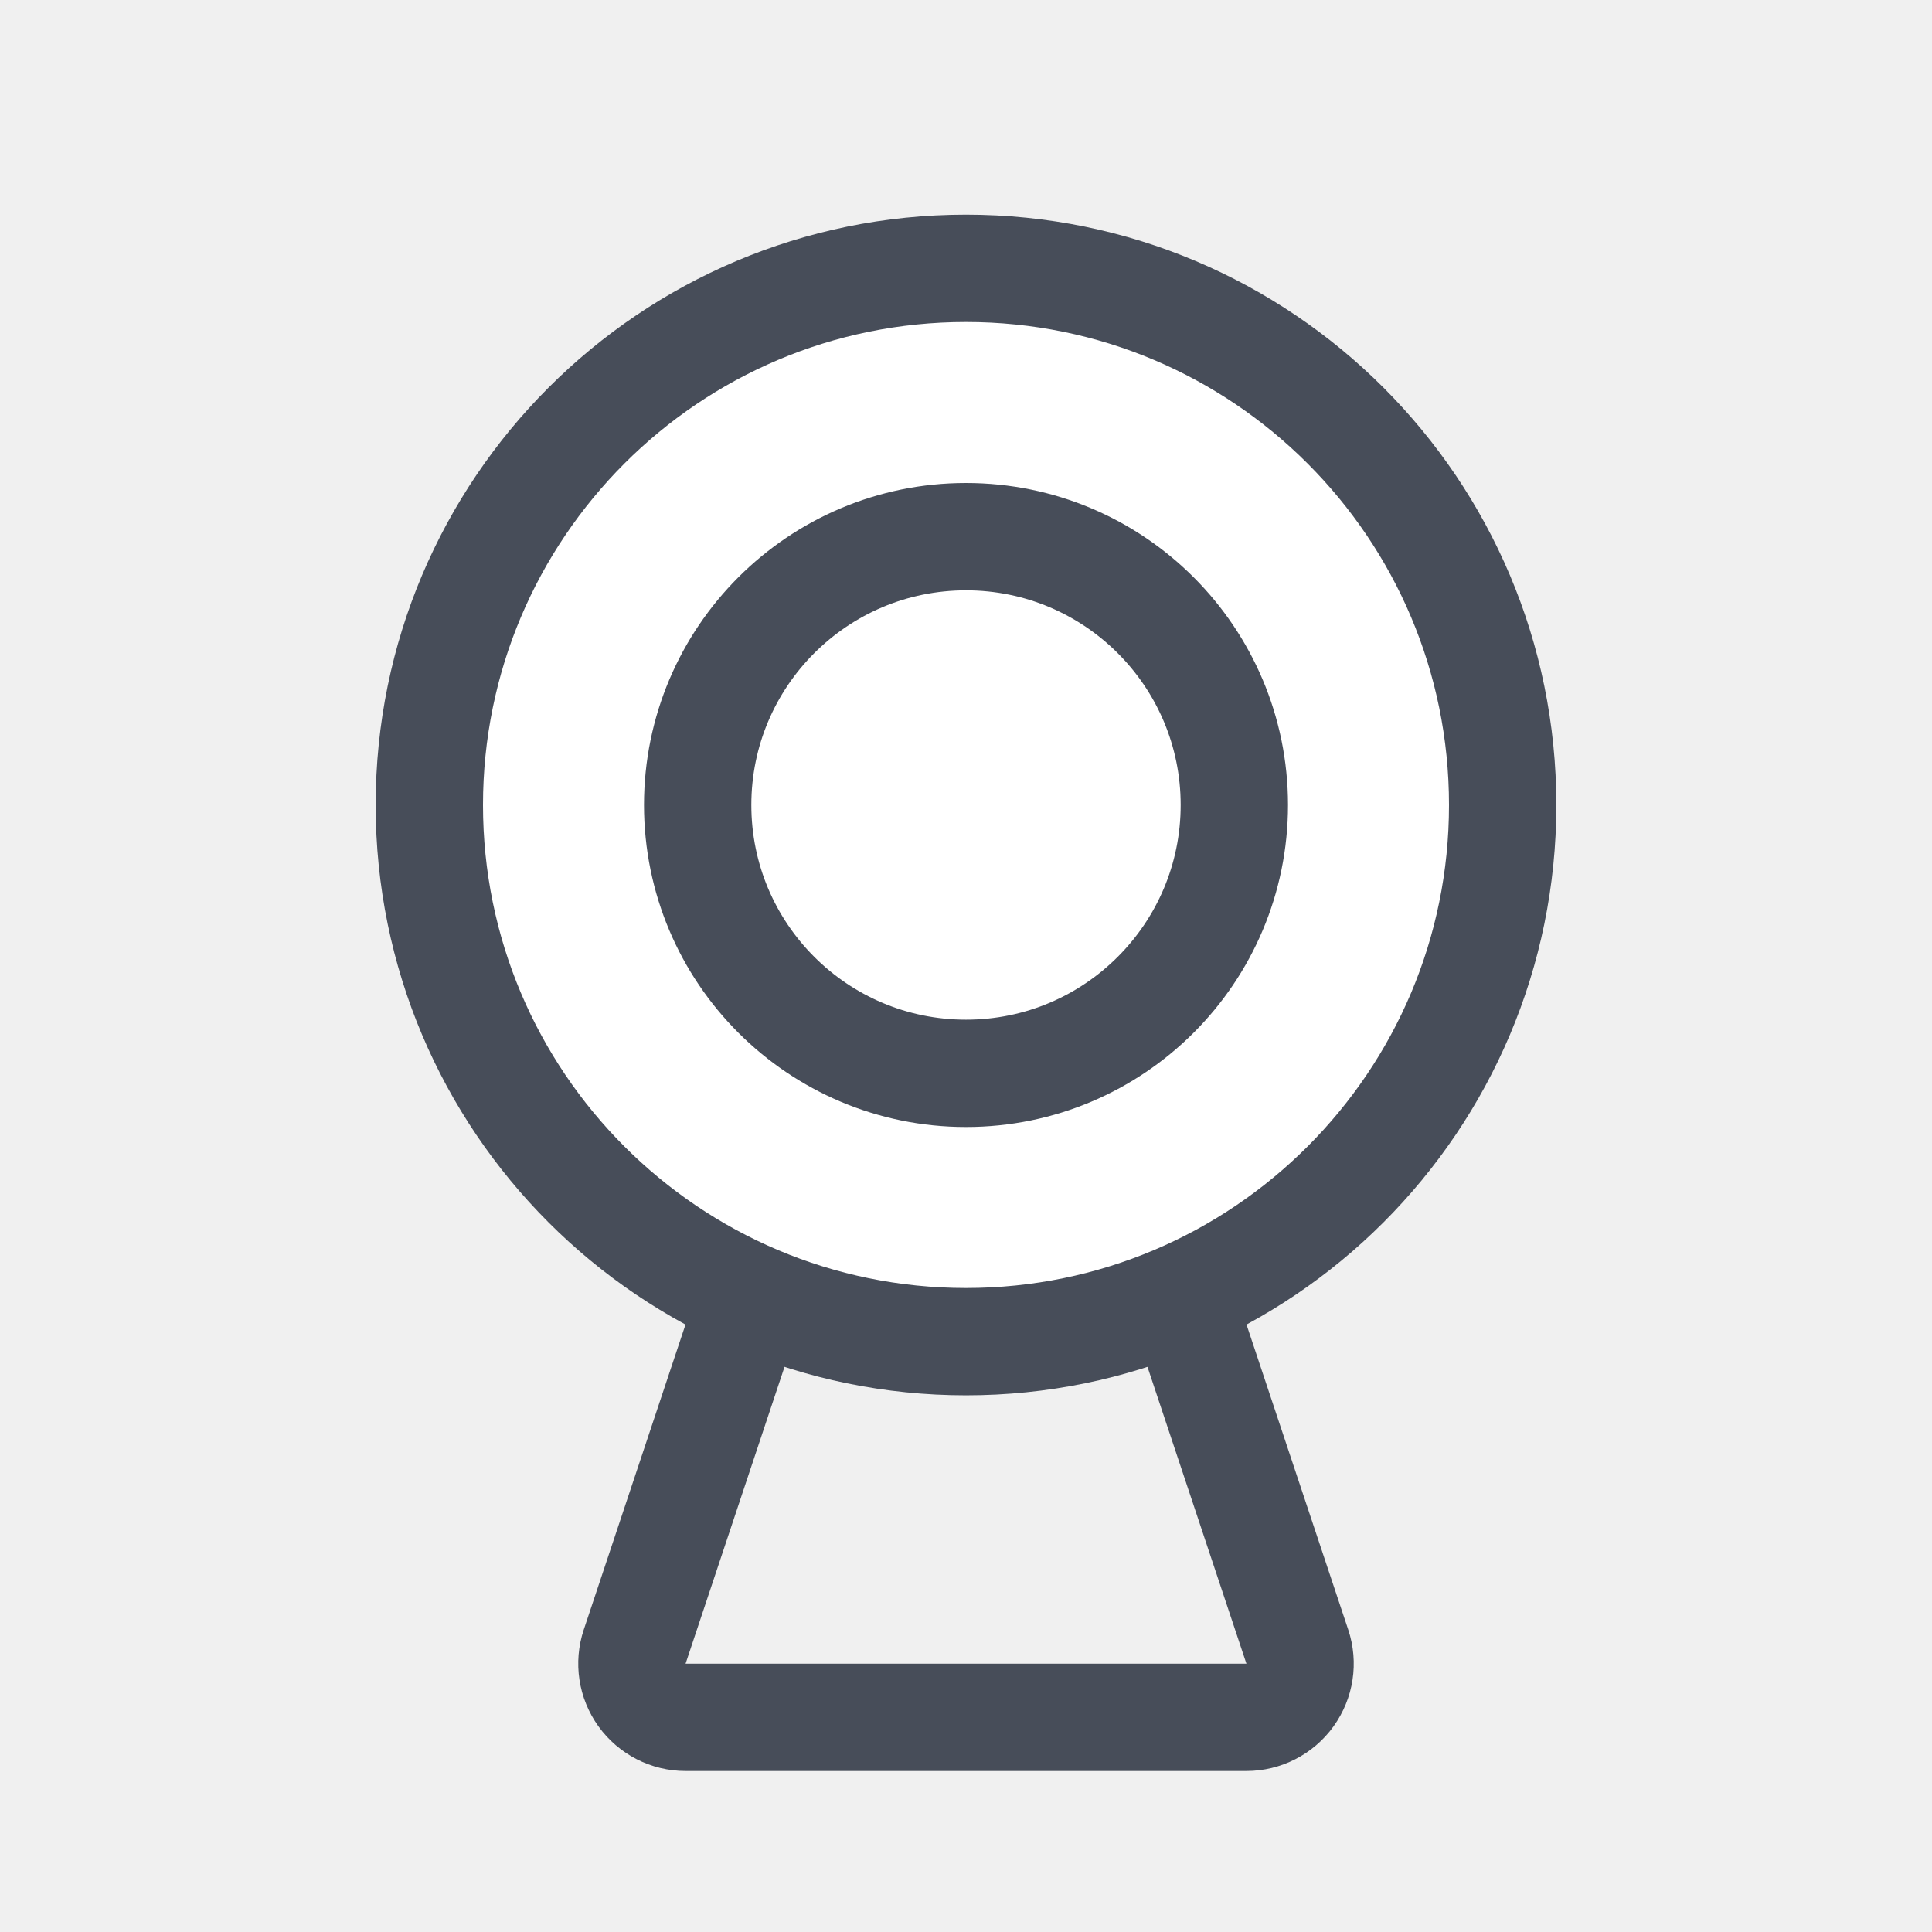
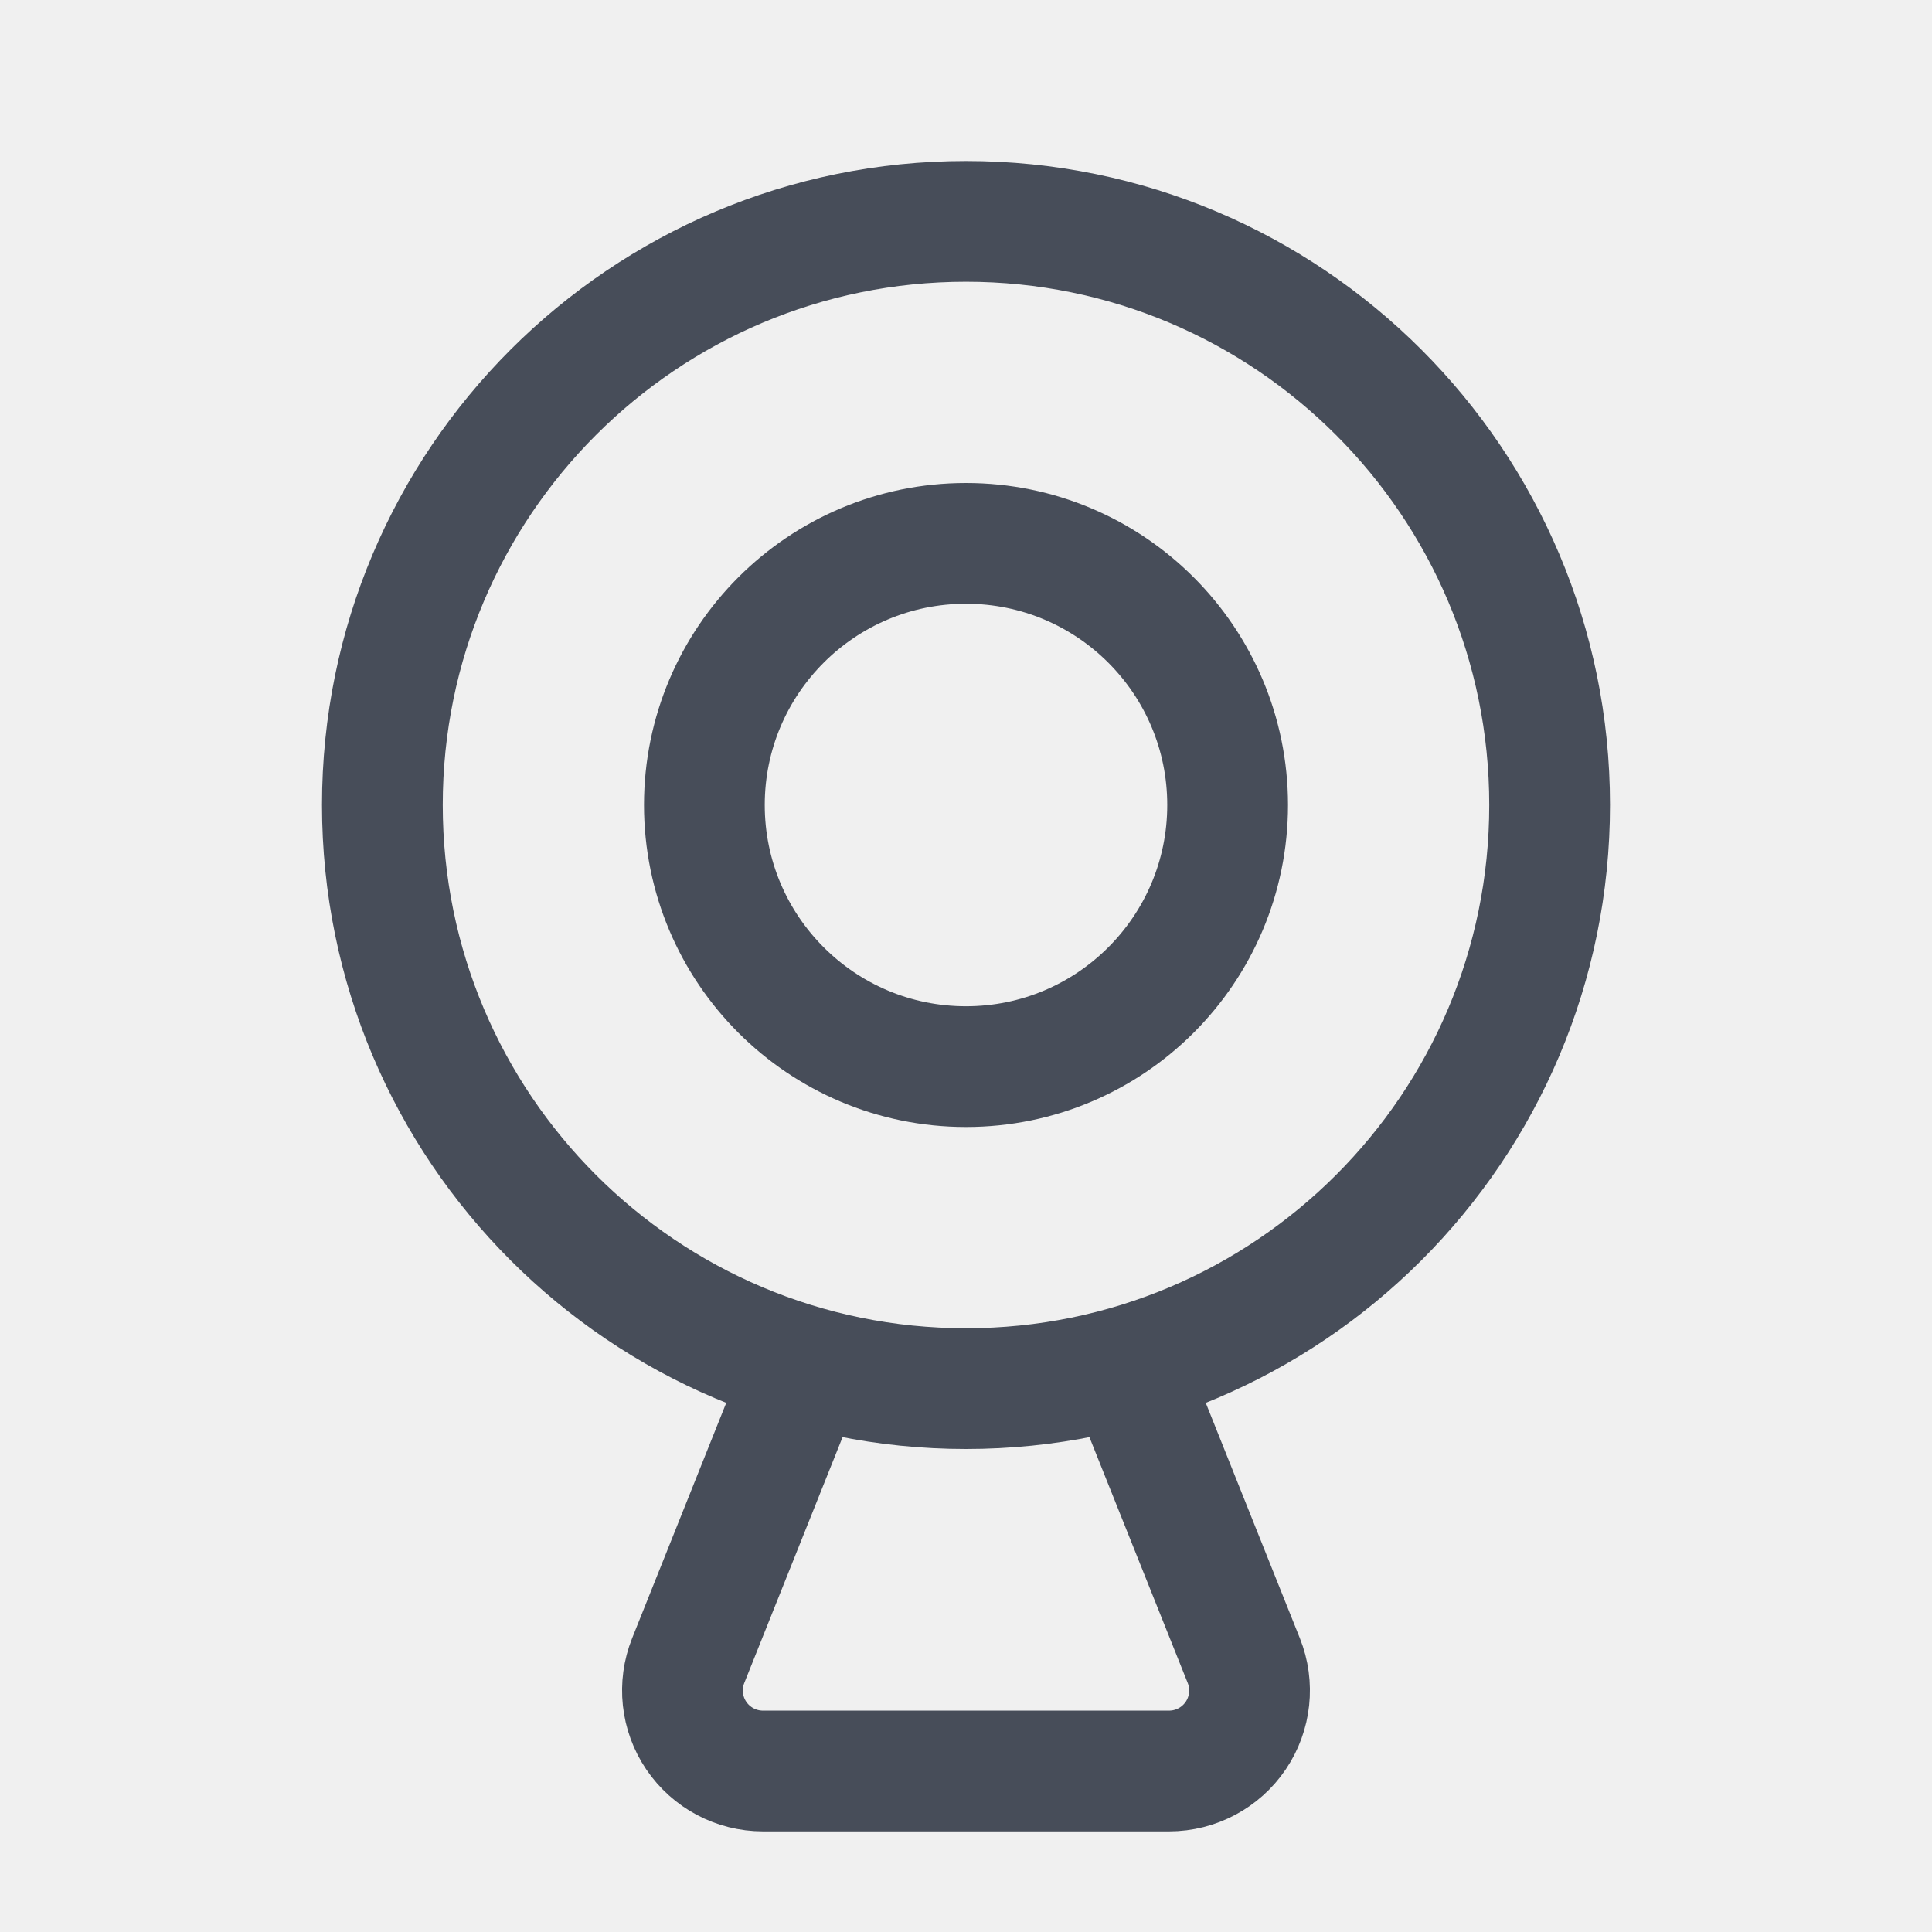
- <svg xmlns="http://www.w3.org/2000/svg" width="36" height="36" viewBox="0 0 36 36" fill="none">
-   <path d="M11.826 30.684 14.721 22h6.558l2.895 8.684A1 1 0 0 1 23.225 32h-10.45a1 1 0 0 1-.949-1.316Z" stroke="#474D59" stroke-width="2" />
-   <circle cx="18" cy="15" r="10" fill="#fff" stroke="#474D59" stroke-width="2" />
-   <circle cx="18" cy="15" r="5" fill="#fff" stroke="#474D59" stroke-width="2" />
+ <svg xmlns="http://www.w3.org/2000/svg" width="24" height="24" viewBox="0 0 24 24" fill="none">
+   <path d="m10 17-1.451 3.629A1 1 0 0 0 9.477 22h5.046a1 1 0 0 0 .928-1.371L14 17" stroke="#474D59" stroke-width="1.5" />
+   <circle cx="12" cy="10" r="7.25" stroke="#474D59" stroke-width="1.5" />
+   <circle cx="12" cy="10" r="3.25" stroke="#474D59" stroke-width="1.5" />
</svg>
